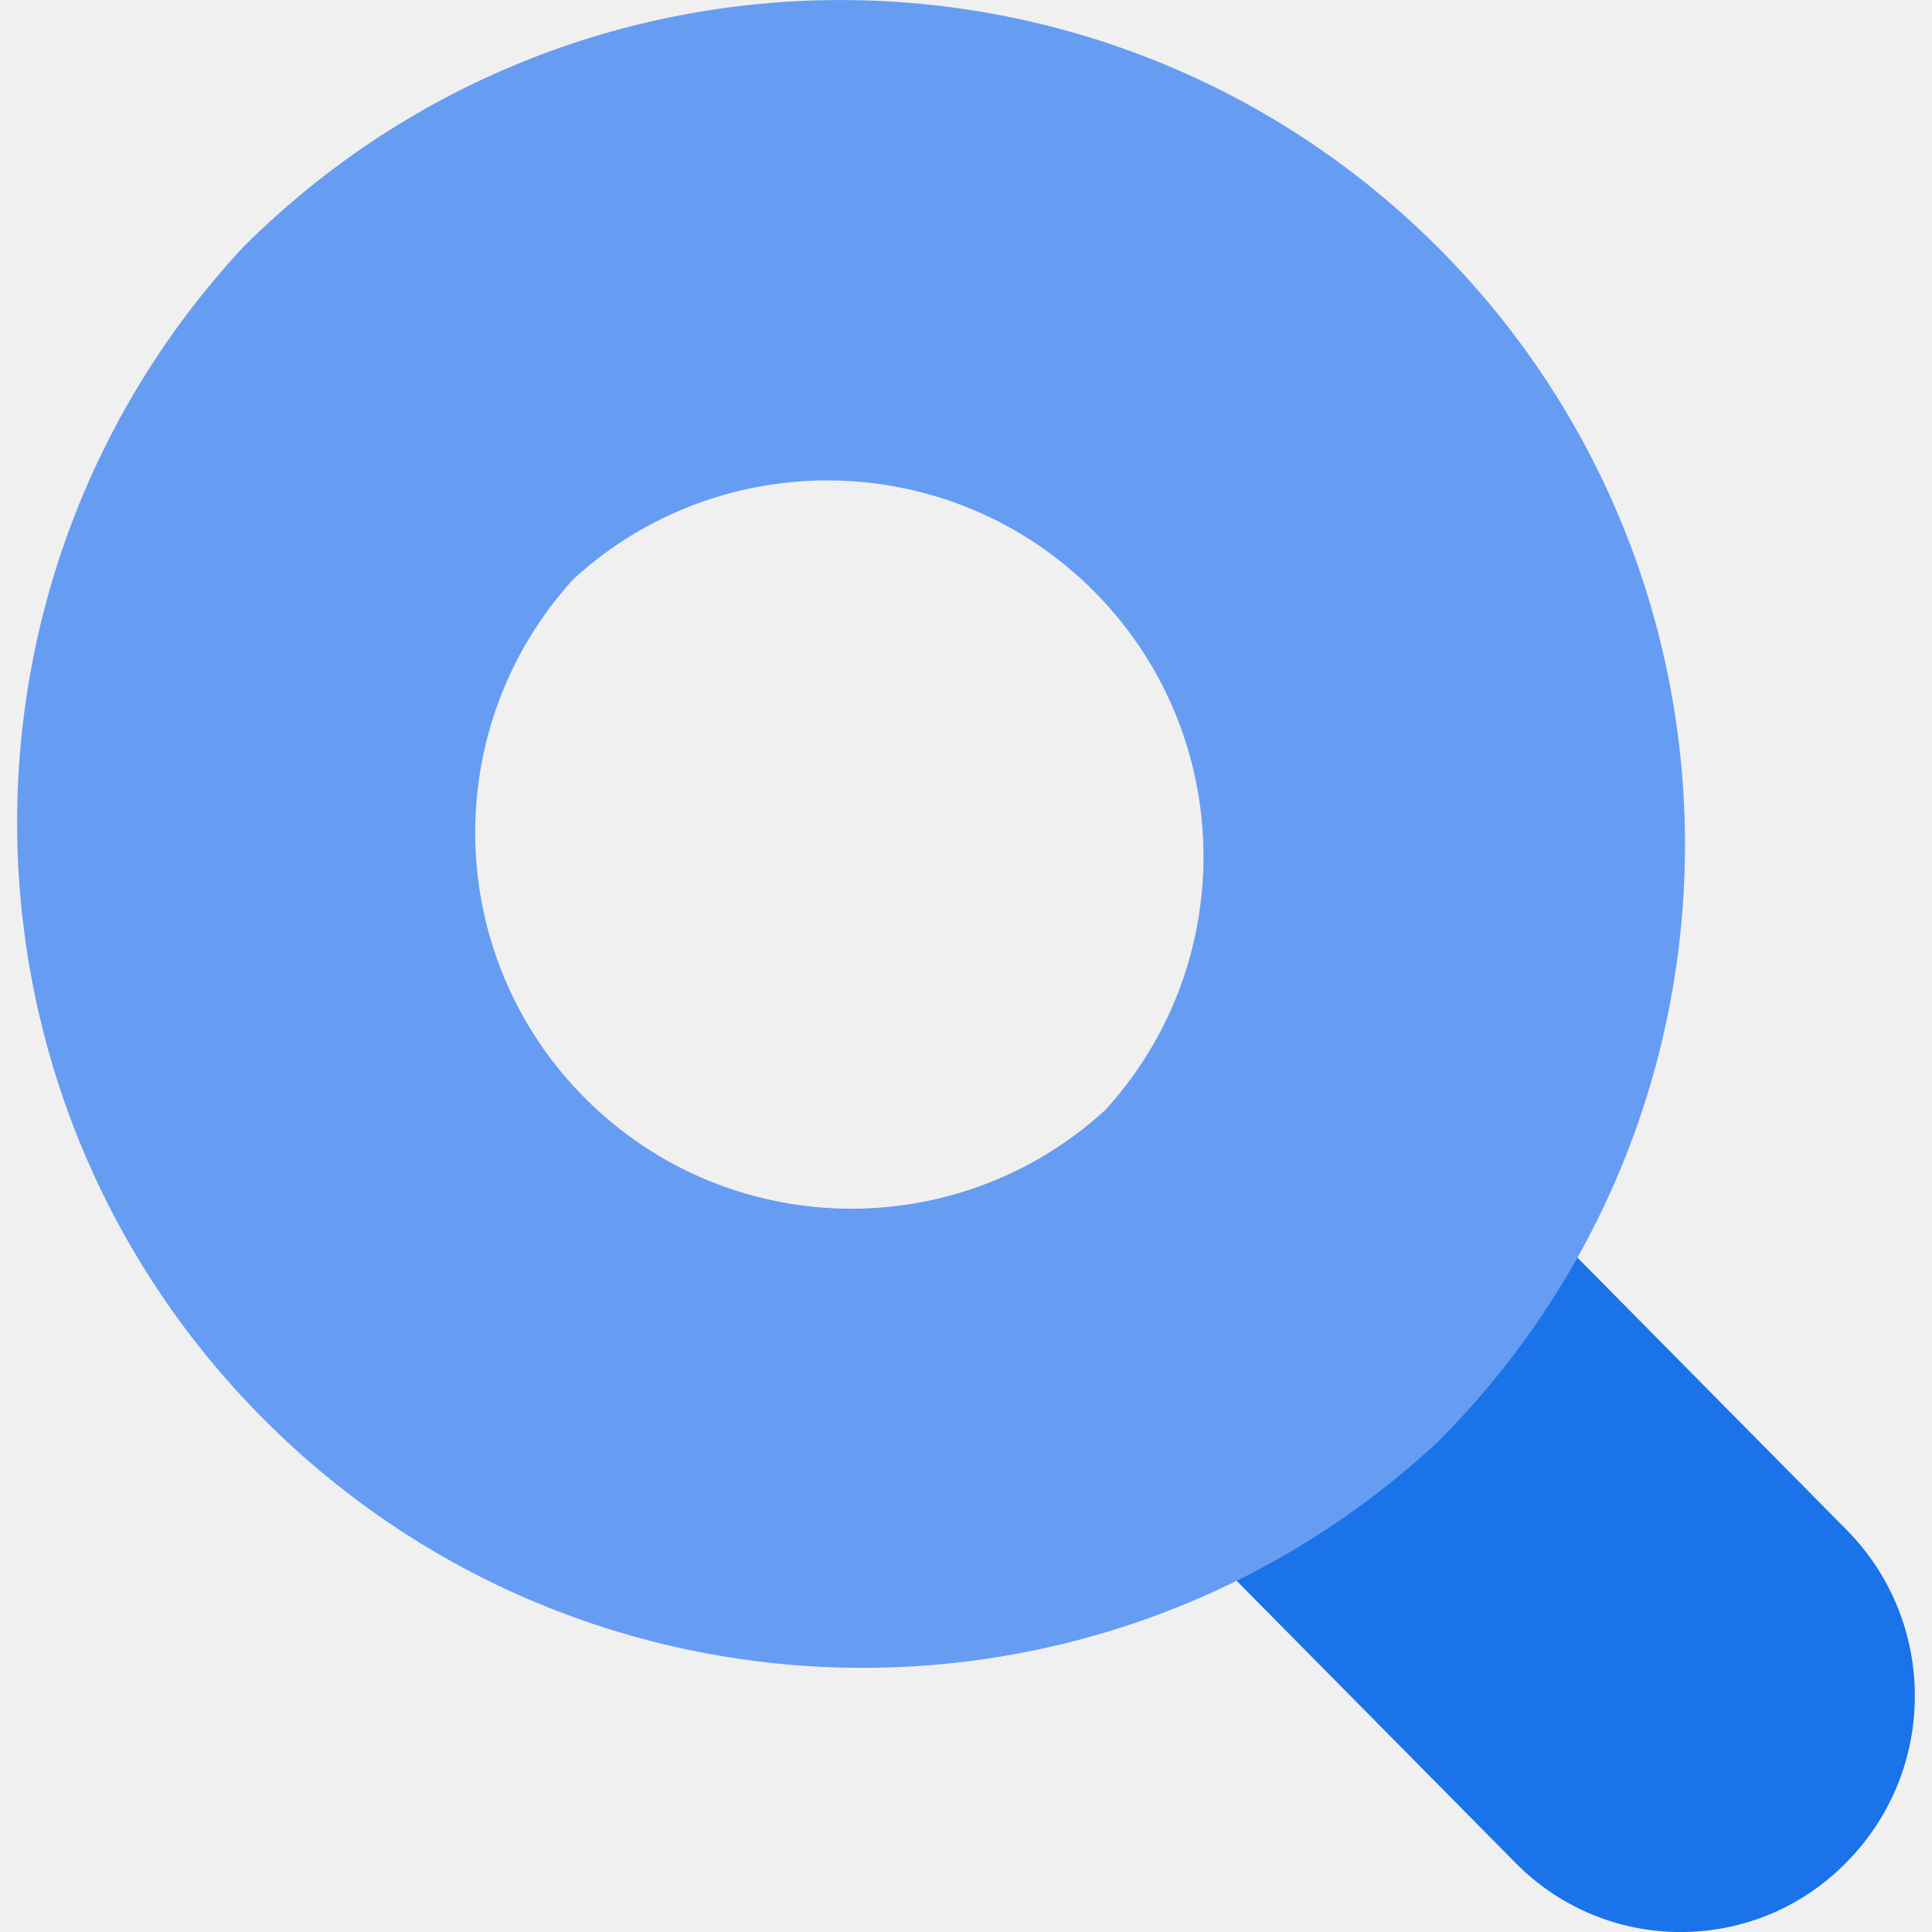
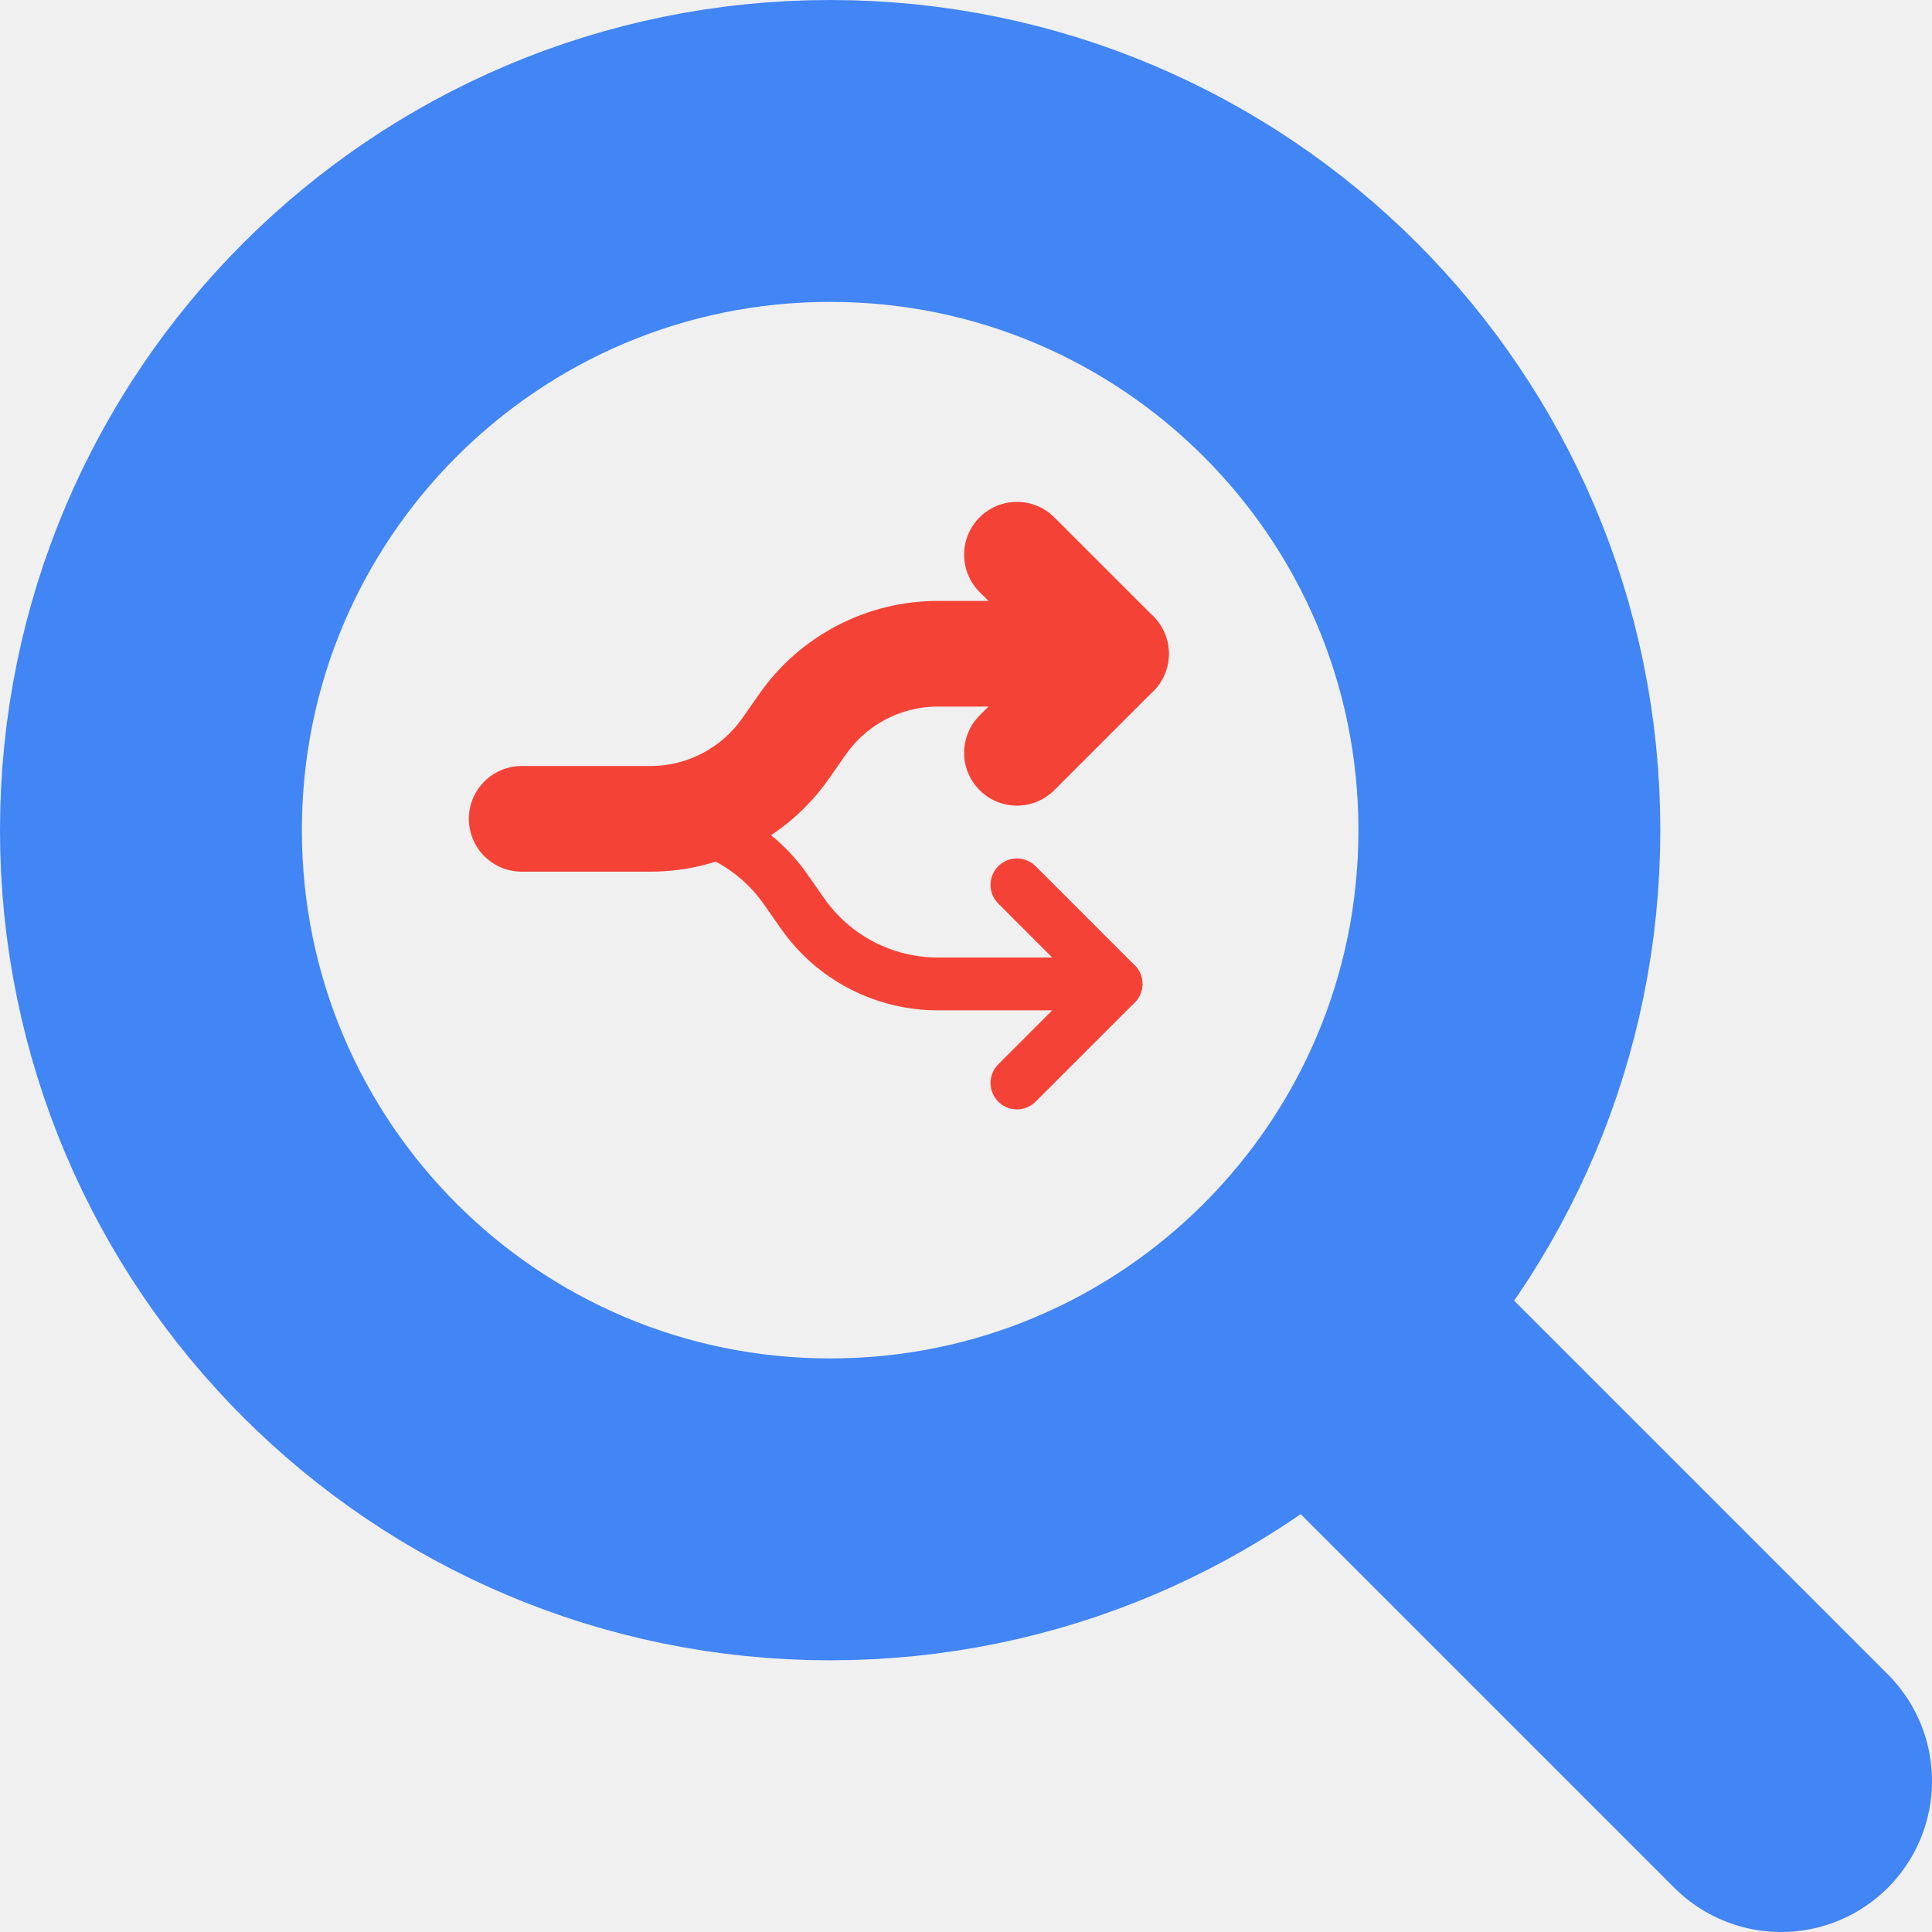
- <svg xmlns="http://www.w3.org/2000/svg" width="48" height="48" viewBox="0 0 2354.4 2396.9" version="1.1" id="Layer_1" style="enable-background:new 0 0 2354.4 2396.9;" xml:space="preserve">
-   <style type="text/css">
- 	.st0{fill:#1A73E8;}
- 	.st1{fill:#669DF3;}
- </style>
-   <g>
-     <path class="st0" d="M2268.5,1896.8l-358.8-362.9l-409.1,414.8l358.8,362.9c111.8,113,294,113.9,406.9,2.1c0.7-0.7,1.4-1.4,2.1-2.1   C2383,2196.9,2383,2011.3,2268.5,1896.8L2268.5,1896.8z" />
-     <path class="st1" d="M1762,306.2c-409.3-408.2-1071.8-408.2-1481.2,0C-103.4,719.3-92,1362.3,306.7,1761.5   c398.7,399.2,1041.7,411.5,1455.3,27.9C2171.6,1379.9,2171.6,715.8,1762,306.2C1762,306.2,1762,306.2,1762,306.2L1762,306.2z    M1349.8,1377.3c-184.1,168.4-468.2,162.1-644.7-14.3c-176.5-176.4-183-460.4-14.8-644.7c184.1-168.4,468.2-162.1,644.7,14.3   C1511.6,909,1518.1,1193,1349.8,1377.3L1349.8,1377.3z" />
+ <svg xmlns="http://www.w3.org/2000/svg" width="48" height="48" viewBox="0 0 128 128">
+   <circle cx="55" cy="55" r="45" fill="none" stroke="#4285f4" stroke-width="20" />
+   <line x1="90" y1="90" x2="118" y2="118" stroke="#4285f4" stroke-width="20" stroke-linecap="round" />
+   <g transform="translate(28, 28) scale(3.5)">
+     <path d="M64 20 L64 50 L48 50 L48 108 L80 108 L80 50 L64 50" fill="#fff" />
+     <path d="M13.125 10.625h-3.373a3.125 3.125 0 0 1 -2.56 -1.333l-0.321 -0.459A3.125 3.125 0 0 0 4.311 7.5H1.875" stroke="#F44336" stroke-width="1" stroke-linecap="round" stroke-linejoin="round" fill="none" />
+     <path d="M13.125 4.375h-3.372a3.125 3.125 0 0 0 -2.561 1.334l-0.319 0.456A3.125 3.125 0 0 1 4.312 7.5H1.875" stroke="#F44336" stroke-width="2" stroke-linecap="round" stroke-linejoin="round" fill="none" />
+     <path d="m11.25 6.25 1.875 -1.875 -1.875 -1.875" stroke="#F44336" stroke-width="2" stroke-linecap="round" stroke-linejoin="round" fill="none" />
+     <path d="m11.25 12.5 1.875 -1.875 -1.875 -1.875" stroke="#F44336" stroke-width="1" stroke-linecap="round" stroke-linejoin="round" fill="none" />
  </g>
</svg>
